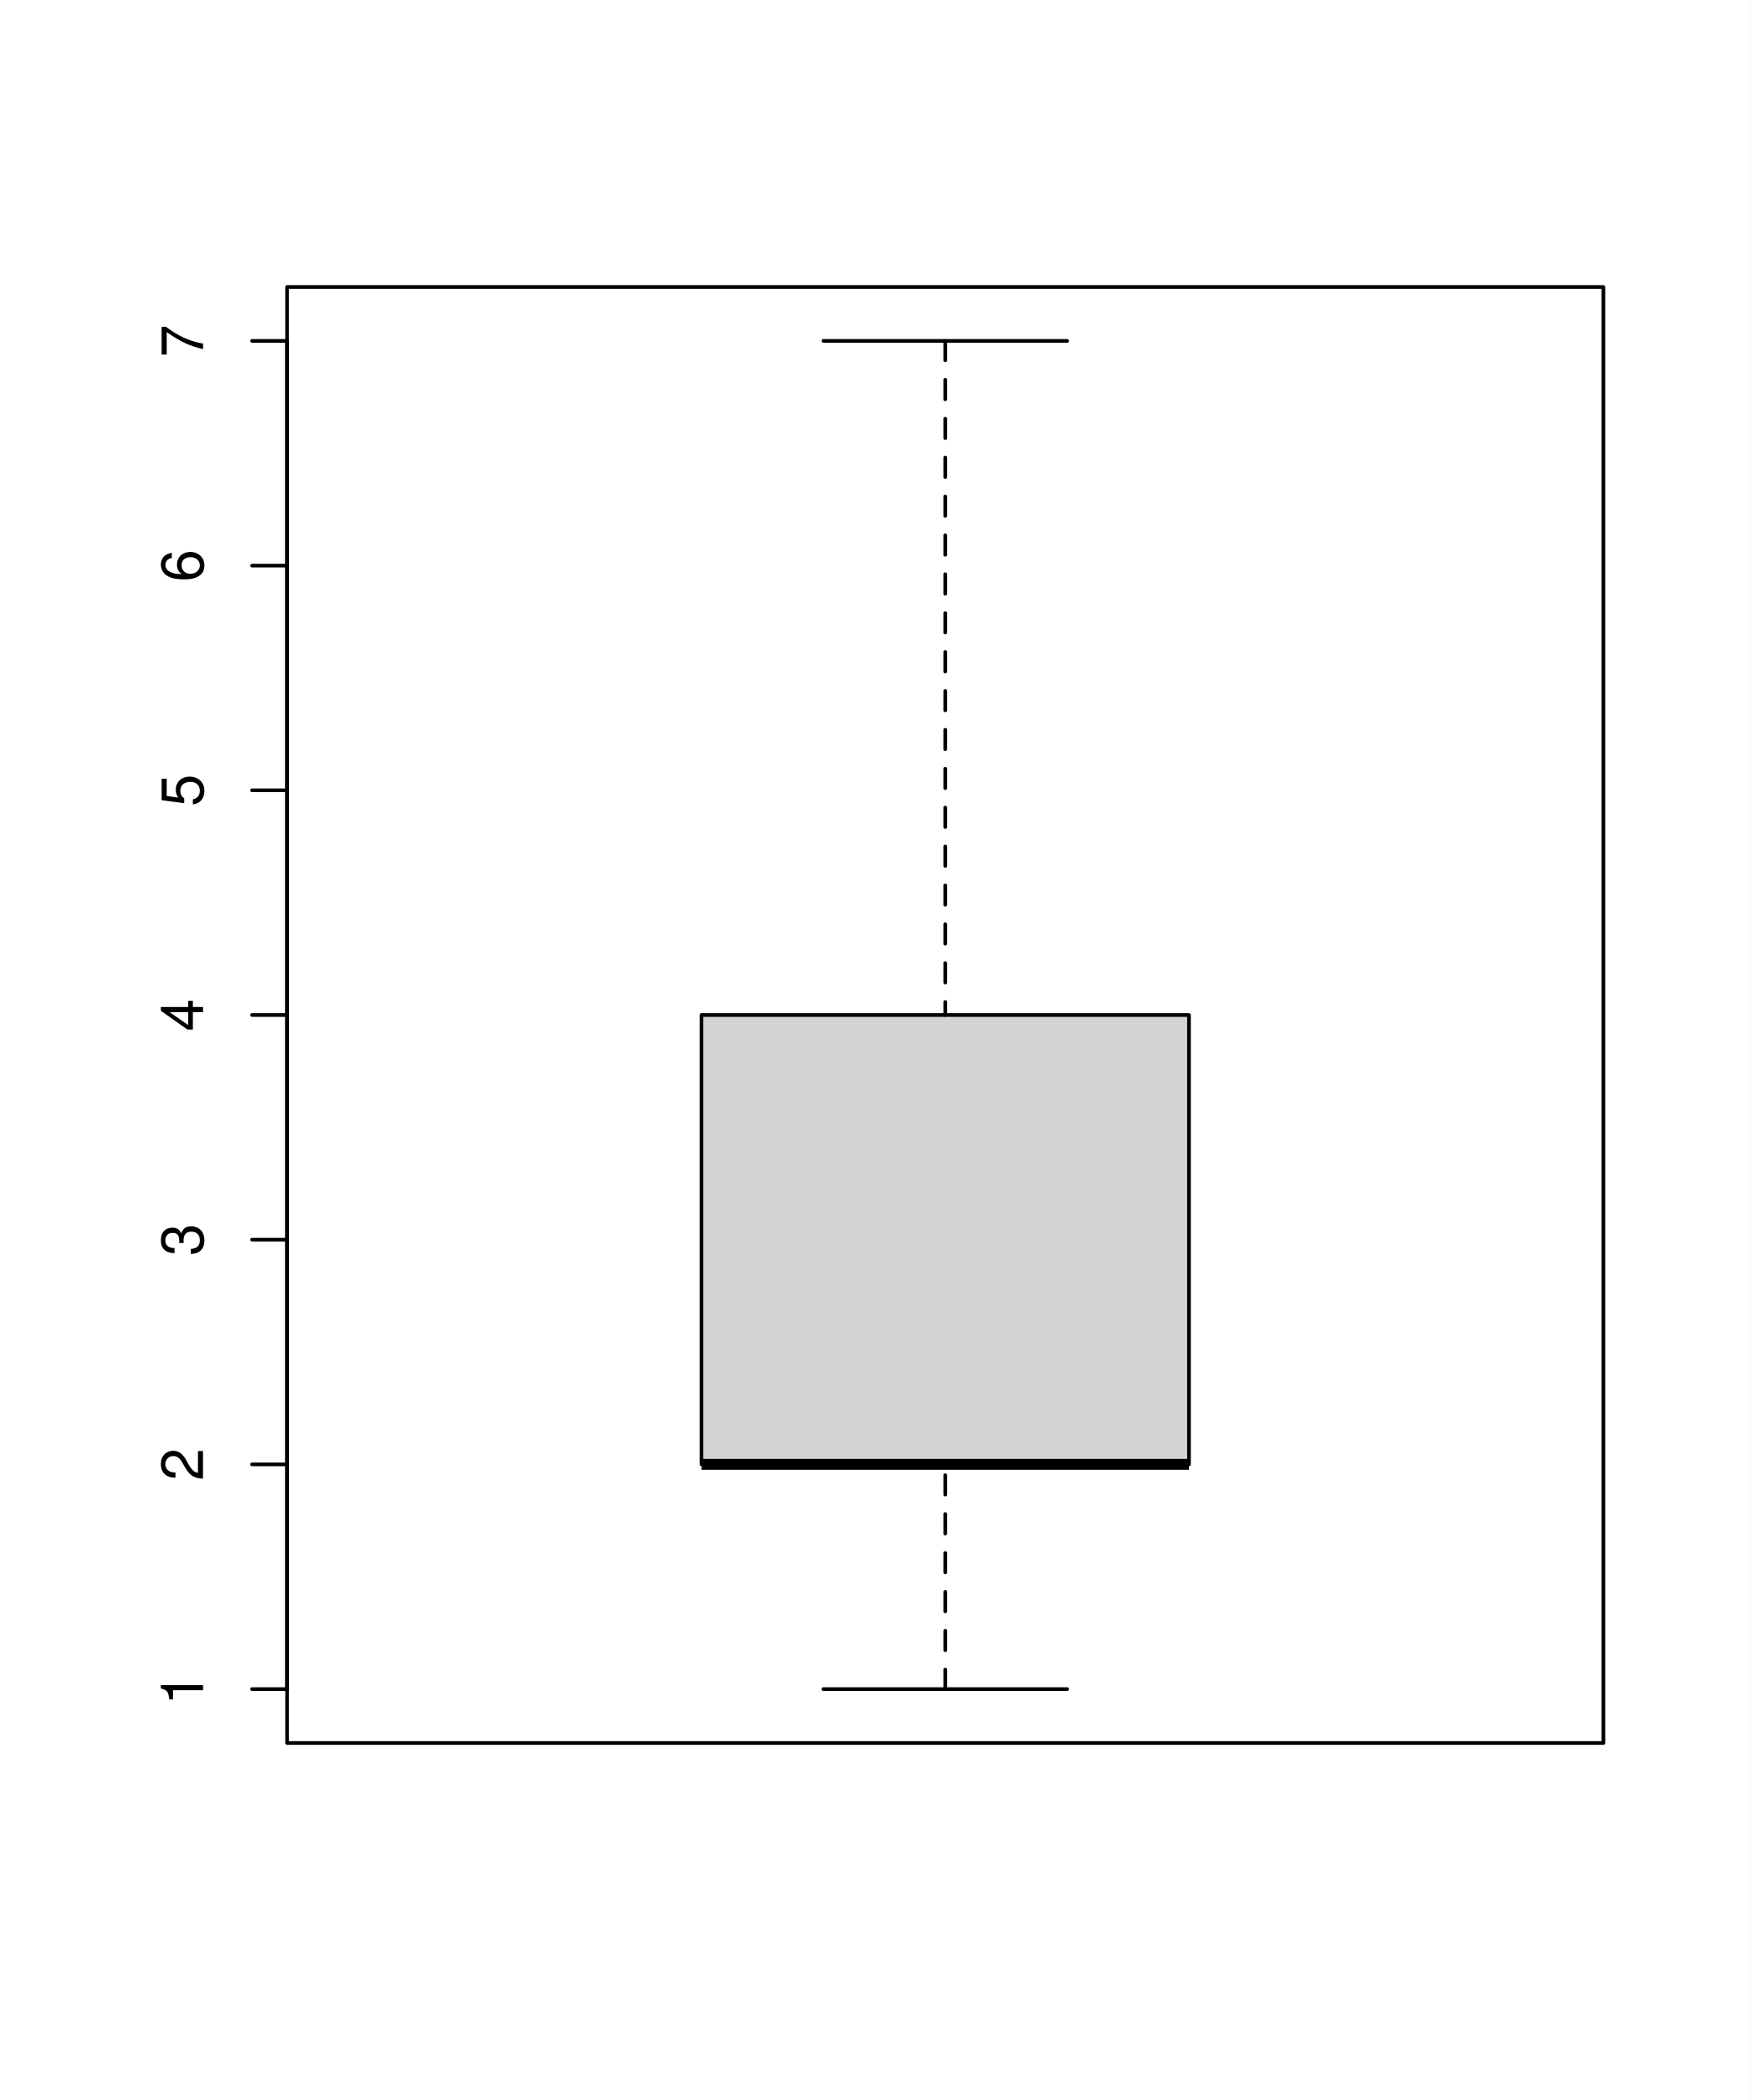
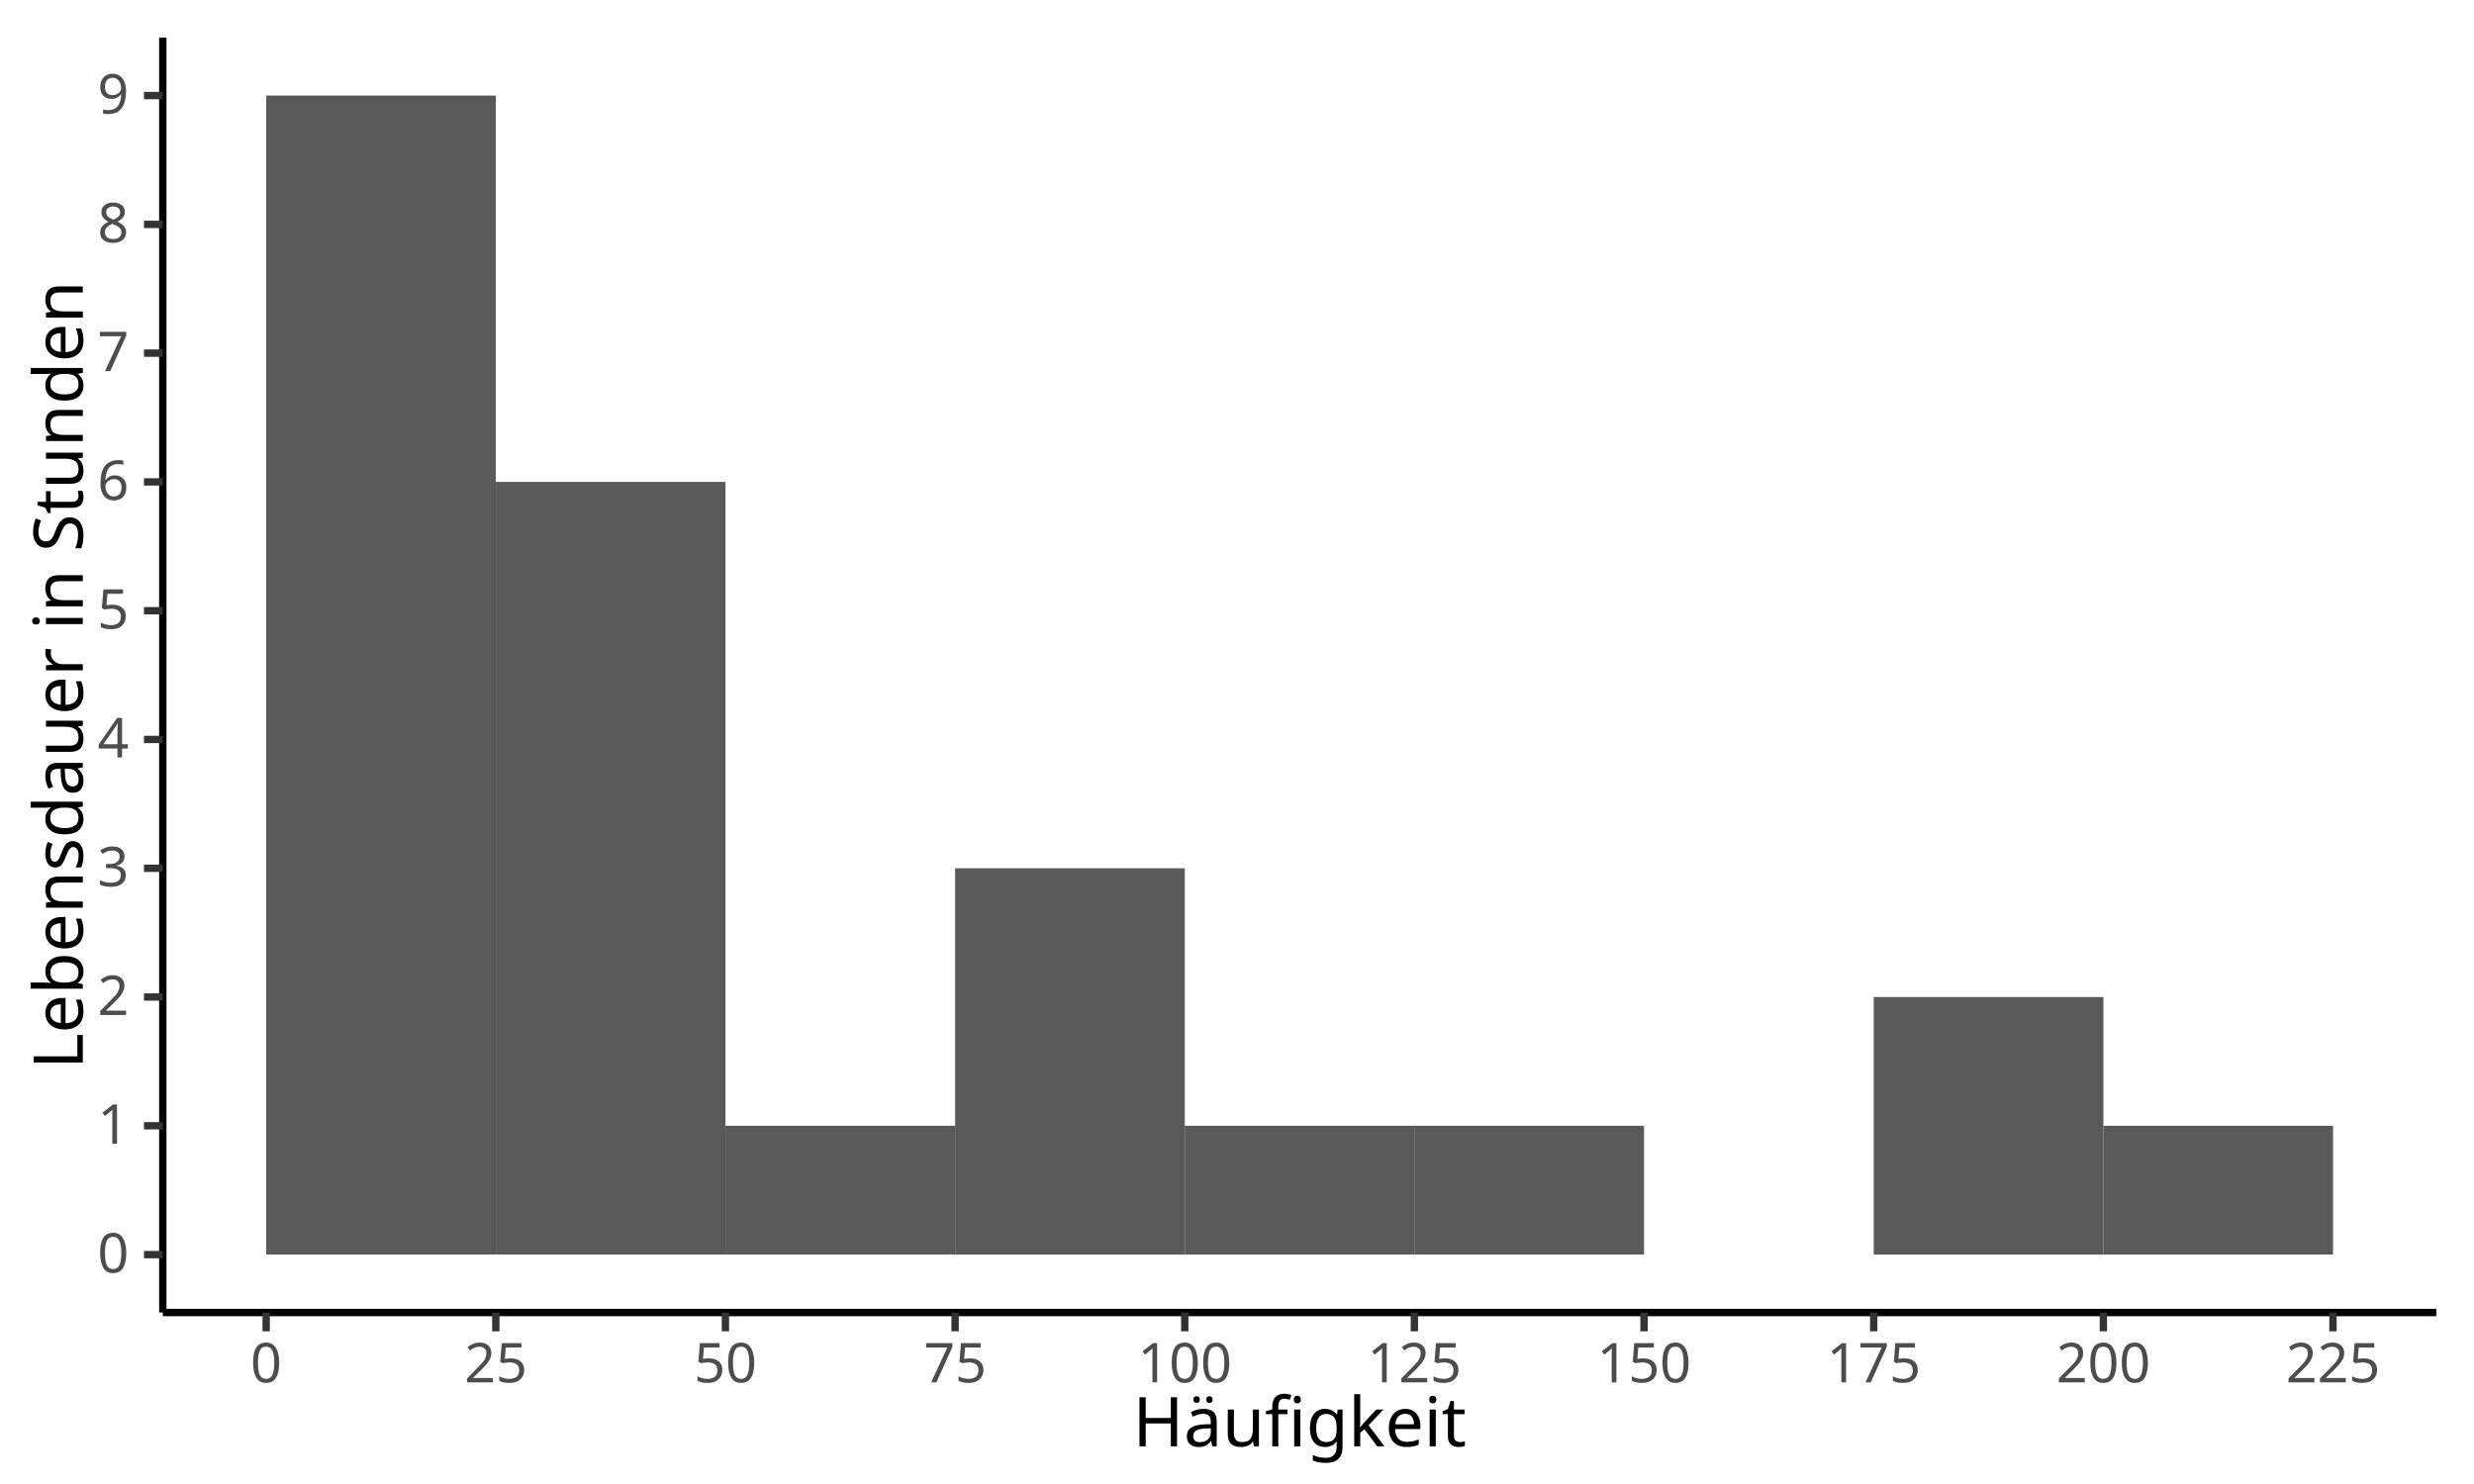
- <svg xmlns="http://www.w3.org/2000/svg" class="svglite" width="360.00pt" height="432.00pt" viewBox="0 0 360.00 432.00">
+ <svg xmlns="http://www.w3.org/2000/svg" class="svglite" width="360.00pt" height="216.00pt" viewBox="0 0 360.00 216.00">
  <defs>
    <style type="text/css">
    .svglite line, .svglite polyline, .svglite polygon, .svglite path, .svglite rect, .svglite circle {
      fill: none;
      stroke: #000000;
      stroke-linecap: round;
      stroke-linejoin: round;
      stroke-miterlimit: 10.00;
    }
    .svglite text {
      white-space: pre;
    }
  </style>
  </defs>
  <rect width="100%" height="100%" style="stroke: none; fill: #FFFFFF;" />
  <defs>
-     <clipPath id="cpMC4wMHwzNjAuMDB8MC4wMHw0MzIuMDA=">
-       <rect x="0.00" y="0.00" width="360.00" height="432.00" />
+     <clipPath id="cpMC4wMHwzNjAuMDB8MC4wMHwyMTYuMDA=">
+       <rect x="0.00" y="0.00" width="360.00" height="216.00" />
    </clipPath>
  </defs>
-   <g clip-path="url(#cpMC4wMHwzNjAuMDB8MC4wMHw0MzIuMDA=)">
- </g>
+   <g clip-path="url(#cpMC4wMHwzNjAuMDB8MC4wMHwyMTYuMDA=)">
+     <rect x="0.00" y="0.00" width="360.00" height="216.00" style="stroke-width: 1.07; stroke: #FFFFFF; fill: #FFFFFF;" />
+   </g>
  <defs>
-     <clipPath id="cpNTkuMDR8MzI5Ljc2fDU5LjA0fDM1OC41Ng==">
-       <rect x="59.04" y="59.04" width="270.72" height="299.52" />
+     <clipPath id="cpMjMuNjl8MzU0LjUyfDUuNDh8MTkxLjA0">
+       <rect x="23.69" y="5.48" width="330.83" height="185.56" />
    </clipPath>
  </defs>
-   <g clip-path="url(#cpNTkuMDR8MzI5Ljc2fDU5LjA0fDM1OC41Ng==)">
-     <polygon points="144.27,301.24 244.53,301.24 244.53,208.80 144.27,208.80 " style="stroke-width: 0.75; stroke: none; fill: #D3D3D3;" />
-     <line x1="144.27" y1="301.24" x2="244.53" y2="301.24" style="stroke-width: 2.25; stroke-linecap: butt;" />
-     <line x1="194.40" y1="347.47" x2="194.40" y2="301.24" style="stroke-width: 0.75; stroke-dasharray: 4.00,4.00;" />
-     <line x1="194.40" y1="70.13" x2="194.40" y2="208.80" style="stroke-width: 0.75; stroke-dasharray: 4.00,4.00;" />
-     <line x1="169.33" y1="347.47" x2="219.47" y2="347.47" style="stroke-width: 0.75;" />
-     <line x1="169.33" y1="70.13" x2="219.47" y2="70.13" style="stroke-width: 0.75;" />
-     <polygon points="144.27,301.24 244.53,301.24 244.53,208.80 144.27,208.80 " style="stroke-width: 0.75;" />
+   <g clip-path="url(#cpMjMuNjl8MzU0LjUyfDUuNDh8MTkxLjA0)">
+     <rect x="23.69" y="5.48" width="330.83" height="185.56" style="stroke-width: 1.07; stroke: none; fill: #FFFFFF;" />
+     <rect x="38.73" y="13.91" width="33.42" height="168.69" style="stroke-width: 1.07; stroke: none; stroke-linecap: square; stroke-linejoin: miter; fill: #595959;" />
+     <rect x="72.15" y="70.14" width="33.42" height="112.46" style="stroke-width: 1.07; stroke: none; stroke-linecap: square; stroke-linejoin: miter; fill: #595959;" />
+     <rect x="105.56" y="163.86" width="33.42" height="18.74" style="stroke-width: 1.07; stroke: none; stroke-linecap: square; stroke-linejoin: miter; fill: #595959;" />
+     <rect x="138.98" y="126.38" width="33.42" height="56.23" style="stroke-width: 1.07; stroke: none; stroke-linecap: square; stroke-linejoin: miter; fill: #595959;" />
+     <rect x="172.40" y="163.86" width="33.42" height="18.74" style="stroke-width: 1.07; stroke: none; stroke-linecap: square; stroke-linejoin: miter; fill: #595959;" />
+     <rect x="205.81" y="163.86" width="33.42" height="18.74" style="stroke-width: 1.07; stroke: none; stroke-linecap: square; stroke-linejoin: miter; fill: #595959;" />
+     <rect x="239.23" y="182.61" width="33.42" height="0.00" style="stroke-width: 1.07; stroke: none; stroke-linecap: square; stroke-linejoin: miter; fill: #595959;" />
+     <rect x="272.65" y="145.12" width="33.42" height="37.49" style="stroke-width: 1.07; stroke: none; stroke-linecap: square; stroke-linejoin: miter; fill: #595959;" />
+     <rect x="306.07" y="163.86" width="33.42" height="18.74" style="stroke-width: 1.07; stroke: none; stroke-linecap: square; stroke-linejoin: miter; fill: #595959;" />
  </g>
-   <g clip-path="url(#cpMC4wMHwzNjAuMDB8MC4wMHw0MzIuMDA=)">
-     <line x1="59.04" y1="347.47" x2="59.04" y2="70.13" style="stroke-width: 0.75;" />
-     <line x1="59.04" y1="347.47" x2="51.84" y2="347.47" style="stroke-width: 0.75;" />
-     <line x1="59.04" y1="301.24" x2="51.84" y2="301.24" style="stroke-width: 0.75;" />
-     <line x1="59.04" y1="255.02" x2="51.84" y2="255.02" style="stroke-width: 0.75;" />
-     <line x1="59.04" y1="208.80" x2="51.84" y2="208.80" style="stroke-width: 0.75;" />
-     <line x1="59.04" y1="162.58" x2="51.84" y2="162.58" style="stroke-width: 0.75;" />
-     <line x1="59.04" y1="116.36" x2="51.84" y2="116.36" style="stroke-width: 0.75;" />
-     <line x1="59.04" y1="70.13" x2="51.84" y2="70.13" style="stroke-width: 0.75;" />
-     <text transform="translate(41.76,347.47) rotate(-90)" text-anchor="middle" style="font-size: 12.00px; font-family: &quot;Nimbus Sans&quot;;" textLength="6.86px" lengthAdjust="spacingAndGlyphs">1</text>
-     <text transform="translate(41.76,301.24) rotate(-90)" text-anchor="middle" style="font-size: 12.00px; font-family: &quot;Nimbus Sans&quot;;" textLength="6.86px" lengthAdjust="spacingAndGlyphs">2</text>
-     <text transform="translate(41.76,255.02) rotate(-90)" text-anchor="middle" style="font-size: 12.00px; font-family: &quot;Nimbus Sans&quot;;" textLength="6.86px" lengthAdjust="spacingAndGlyphs">3</text>
-     <text transform="translate(41.76,208.80) rotate(-90)" text-anchor="middle" style="font-size: 12.00px; font-family: &quot;Nimbus Sans&quot;;" textLength="6.86px" lengthAdjust="spacingAndGlyphs">4</text>
-     <text transform="translate(41.76,162.58) rotate(-90)" text-anchor="middle" style="font-size: 12.00px; font-family: &quot;Nimbus Sans&quot;;" textLength="6.86px" lengthAdjust="spacingAndGlyphs">5</text>
-     <text transform="translate(41.76,116.36) rotate(-90)" text-anchor="middle" style="font-size: 12.00px; font-family: &quot;Nimbus Sans&quot;;" textLength="6.86px" lengthAdjust="spacingAndGlyphs">6</text>
-     <text transform="translate(41.76,70.13) rotate(-90)" text-anchor="middle" style="font-size: 12.00px; font-family: &quot;Nimbus Sans&quot;;" textLength="6.86px" lengthAdjust="spacingAndGlyphs">7</text>
-     <polygon points="59.04,358.56 329.76,358.56 329.76,59.04 59.04,59.04 " style="stroke-width: 0.75;" />
+   <g clip-path="url(#cpMC4wMHwzNjAuMDB8MC4wMHwyMTYuMDA=)">
+     <polyline points="23.69,191.04 23.69,5.48 " style="stroke-width: 1.07; stroke-linecap: butt;" />
+     <text x="18.76" y="185.23" text-anchor="end" style="font-size: 8.00px;fill: #4D4D4D; font-family: &quot;Source Sans Pro&quot;;" textLength="3.97px" lengthAdjust="spacingAndGlyphs">0</text>
+     <text x="18.76" y="166.48" text-anchor="end" style="font-size: 8.00px;fill: #4D4D4D; font-family: &quot;Source Sans Pro&quot;;" textLength="3.97px" lengthAdjust="spacingAndGlyphs">1</text>
+     <text x="18.76" y="147.74" text-anchor="end" style="font-size: 8.00px;fill: #4D4D4D; font-family: &quot;Source Sans Pro&quot;;" textLength="3.97px" lengthAdjust="spacingAndGlyphs">2</text>
+     <text x="18.76" y="129.00" text-anchor="end" style="font-size: 8.00px;fill: #4D4D4D; font-family: &quot;Source Sans Pro&quot;;" textLength="3.97px" lengthAdjust="spacingAndGlyphs">3</text>
+     <text x="18.76" y="110.25" text-anchor="end" style="font-size: 8.00px;fill: #4D4D4D; font-family: &quot;Source Sans Pro&quot;;" textLength="3.97px" lengthAdjust="spacingAndGlyphs">4</text>
+     <text x="18.76" y="91.51" text-anchor="end" style="font-size: 8.00px;fill: #4D4D4D; font-family: &quot;Source Sans Pro&quot;;" textLength="3.97px" lengthAdjust="spacingAndGlyphs">5</text>
+     <text x="18.76" y="72.77" text-anchor="end" style="font-size: 8.00px;fill: #4D4D4D; font-family: &quot;Source Sans Pro&quot;;" textLength="3.97px" lengthAdjust="spacingAndGlyphs">6</text>
+     <text x="18.76" y="54.02" text-anchor="end" style="font-size: 8.00px;fill: #4D4D4D; font-family: &quot;Source Sans Pro&quot;;" textLength="3.97px" lengthAdjust="spacingAndGlyphs">7</text>
+     <text x="18.76" y="35.28" text-anchor="end" style="font-size: 8.00px;fill: #4D4D4D; font-family: &quot;Source Sans Pro&quot;;" textLength="3.97px" lengthAdjust="spacingAndGlyphs">8</text>
+     <text x="18.76" y="16.53" text-anchor="end" style="font-size: 8.00px;fill: #4D4D4D; font-family: &quot;Source Sans Pro&quot;;" textLength="3.97px" lengthAdjust="spacingAndGlyphs">9</text>
+     <polyline points="20.95,182.61 23.69,182.61 " style="stroke-width: 1.07; stroke: #333333; stroke-linecap: butt;" />
+     <polyline points="20.95,163.86 23.69,163.86 " style="stroke-width: 1.07; stroke: #333333; stroke-linecap: butt;" />
+     <polyline points="20.95,145.12 23.69,145.12 " style="stroke-width: 1.07; stroke: #333333; stroke-linecap: butt;" />
+     <polyline points="20.95,126.38 23.69,126.38 " style="stroke-width: 1.07; stroke: #333333; stroke-linecap: butt;" />
+     <polyline points="20.95,107.63 23.69,107.63 " style="stroke-width: 1.07; stroke: #333333; stroke-linecap: butt;" />
+     <polyline points="20.95,88.89 23.69,88.89 " style="stroke-width: 1.07; stroke: #333333; stroke-linecap: butt;" />
+     <polyline points="20.95,70.14 23.69,70.14 " style="stroke-width: 1.07; stroke: #333333; stroke-linecap: butt;" />
+     <polyline points="20.95,51.40 23.69,51.40 " style="stroke-width: 1.07; stroke: #333333; stroke-linecap: butt;" />
+     <polyline points="20.95,32.66 23.69,32.66 " style="stroke-width: 1.07; stroke: #333333; stroke-linecap: butt;" />
+     <polyline points="20.95,13.91 23.69,13.91 " style="stroke-width: 1.07; stroke: #333333; stroke-linecap: butt;" />
+     <polyline points="23.69,191.04 354.52,191.04 " style="stroke-width: 1.07; stroke-linecap: butt;" />
+     <polyline points="38.73,193.78 38.73,191.04 " style="stroke-width: 1.07; stroke: #333333; stroke-linecap: butt;" />
+     <polyline points="72.15,193.78 72.15,191.04 " style="stroke-width: 1.07; stroke: #333333; stroke-linecap: butt;" />
+     <polyline points="105.56,193.78 105.56,191.04 " style="stroke-width: 1.07; stroke: #333333; stroke-linecap: butt;" />
+     <polyline points="138.98,193.78 138.98,191.04 " style="stroke-width: 1.07; stroke: #333333; stroke-linecap: butt;" />
+     <polyline points="172.40,193.78 172.40,191.04 " style="stroke-width: 1.07; stroke: #333333; stroke-linecap: butt;" />
+     <polyline points="205.81,193.78 205.81,191.04 " style="stroke-width: 1.07; stroke: #333333; stroke-linecap: butt;" />
+     <polyline points="239.23,193.78 239.23,191.04 " style="stroke-width: 1.07; stroke: #333333; stroke-linecap: butt;" />
+     <polyline points="272.65,193.78 272.65,191.04 " style="stroke-width: 1.07; stroke: #333333; stroke-linecap: butt;" />
+     <polyline points="306.07,193.78 306.07,191.04 " style="stroke-width: 1.07; stroke: #333333; stroke-linecap: butt;" />
+     <polyline points="339.48,193.78 339.48,191.04 " style="stroke-width: 1.07; stroke: #333333; stroke-linecap: butt;" />
+     <text x="38.73" y="201.21" text-anchor="middle" style="font-size: 8.00px;fill: #4D4D4D; font-family: &quot;Source Sans Pro&quot;;" textLength="3.97px" lengthAdjust="spacingAndGlyphs">0</text>
+     <text x="72.15" y="201.21" text-anchor="middle" style="font-size: 8.00px;fill: #4D4D4D; font-family: &quot;Source Sans Pro&quot;;" textLength="7.95px" lengthAdjust="spacingAndGlyphs">25</text>
+     <text x="105.56" y="201.21" text-anchor="middle" style="font-size: 8.00px;fill: #4D4D4D; font-family: &quot;Source Sans Pro&quot;;" textLength="7.95px" lengthAdjust="spacingAndGlyphs">50</text>
+     <text x="138.98" y="201.21" text-anchor="middle" style="font-size: 8.00px;fill: #4D4D4D; font-family: &quot;Source Sans Pro&quot;;" textLength="7.95px" lengthAdjust="spacingAndGlyphs">75</text>
+     <text x="172.40" y="201.21" text-anchor="middle" style="font-size: 8.00px;fill: #4D4D4D; font-family: &quot;Source Sans Pro&quot;;" textLength="11.92px" lengthAdjust="spacingAndGlyphs">100</text>
+     <text x="205.81" y="201.21" text-anchor="middle" style="font-size: 8.00px;fill: #4D4D4D; font-family: &quot;Source Sans Pro&quot;;" textLength="11.92px" lengthAdjust="spacingAndGlyphs">125</text>
+     <text x="239.23" y="201.21" text-anchor="middle" style="font-size: 8.00px;fill: #4D4D4D; font-family: &quot;Source Sans Pro&quot;;" textLength="11.92px" lengthAdjust="spacingAndGlyphs">150</text>
+     <text x="272.65" y="201.21" text-anchor="middle" style="font-size: 8.00px;fill: #4D4D4D; font-family: &quot;Source Sans Pro&quot;;" textLength="11.92px" lengthAdjust="spacingAndGlyphs">175</text>
+     <text x="306.07" y="201.21" text-anchor="middle" style="font-size: 8.00px;fill: #4D4D4D; font-family: &quot;Source Sans Pro&quot;;" textLength="11.92px" lengthAdjust="spacingAndGlyphs">200</text>
+     <text x="339.48" y="201.21" text-anchor="middle" style="font-size: 8.00px;fill: #4D4D4D; font-family: &quot;Source Sans Pro&quot;;" textLength="11.92px" lengthAdjust="spacingAndGlyphs">225</text>
+     <text x="189.11" y="210.52" text-anchor="middle" style="font-size: 10.00px; font-family: &quot;Source Sans Pro&quot;;" textLength="43.19px" lengthAdjust="spacingAndGlyphs">Häufigkeit</text>
+     <text transform="translate(12.05,98.26) rotate(-90)" text-anchor="middle" style="font-size: 10.00px; font-family: &quot;Source Sans Pro&quot;;" textLength="101.97px" lengthAdjust="spacingAndGlyphs">Lebensdauer in Stunden</text>
  </g>
</svg>
